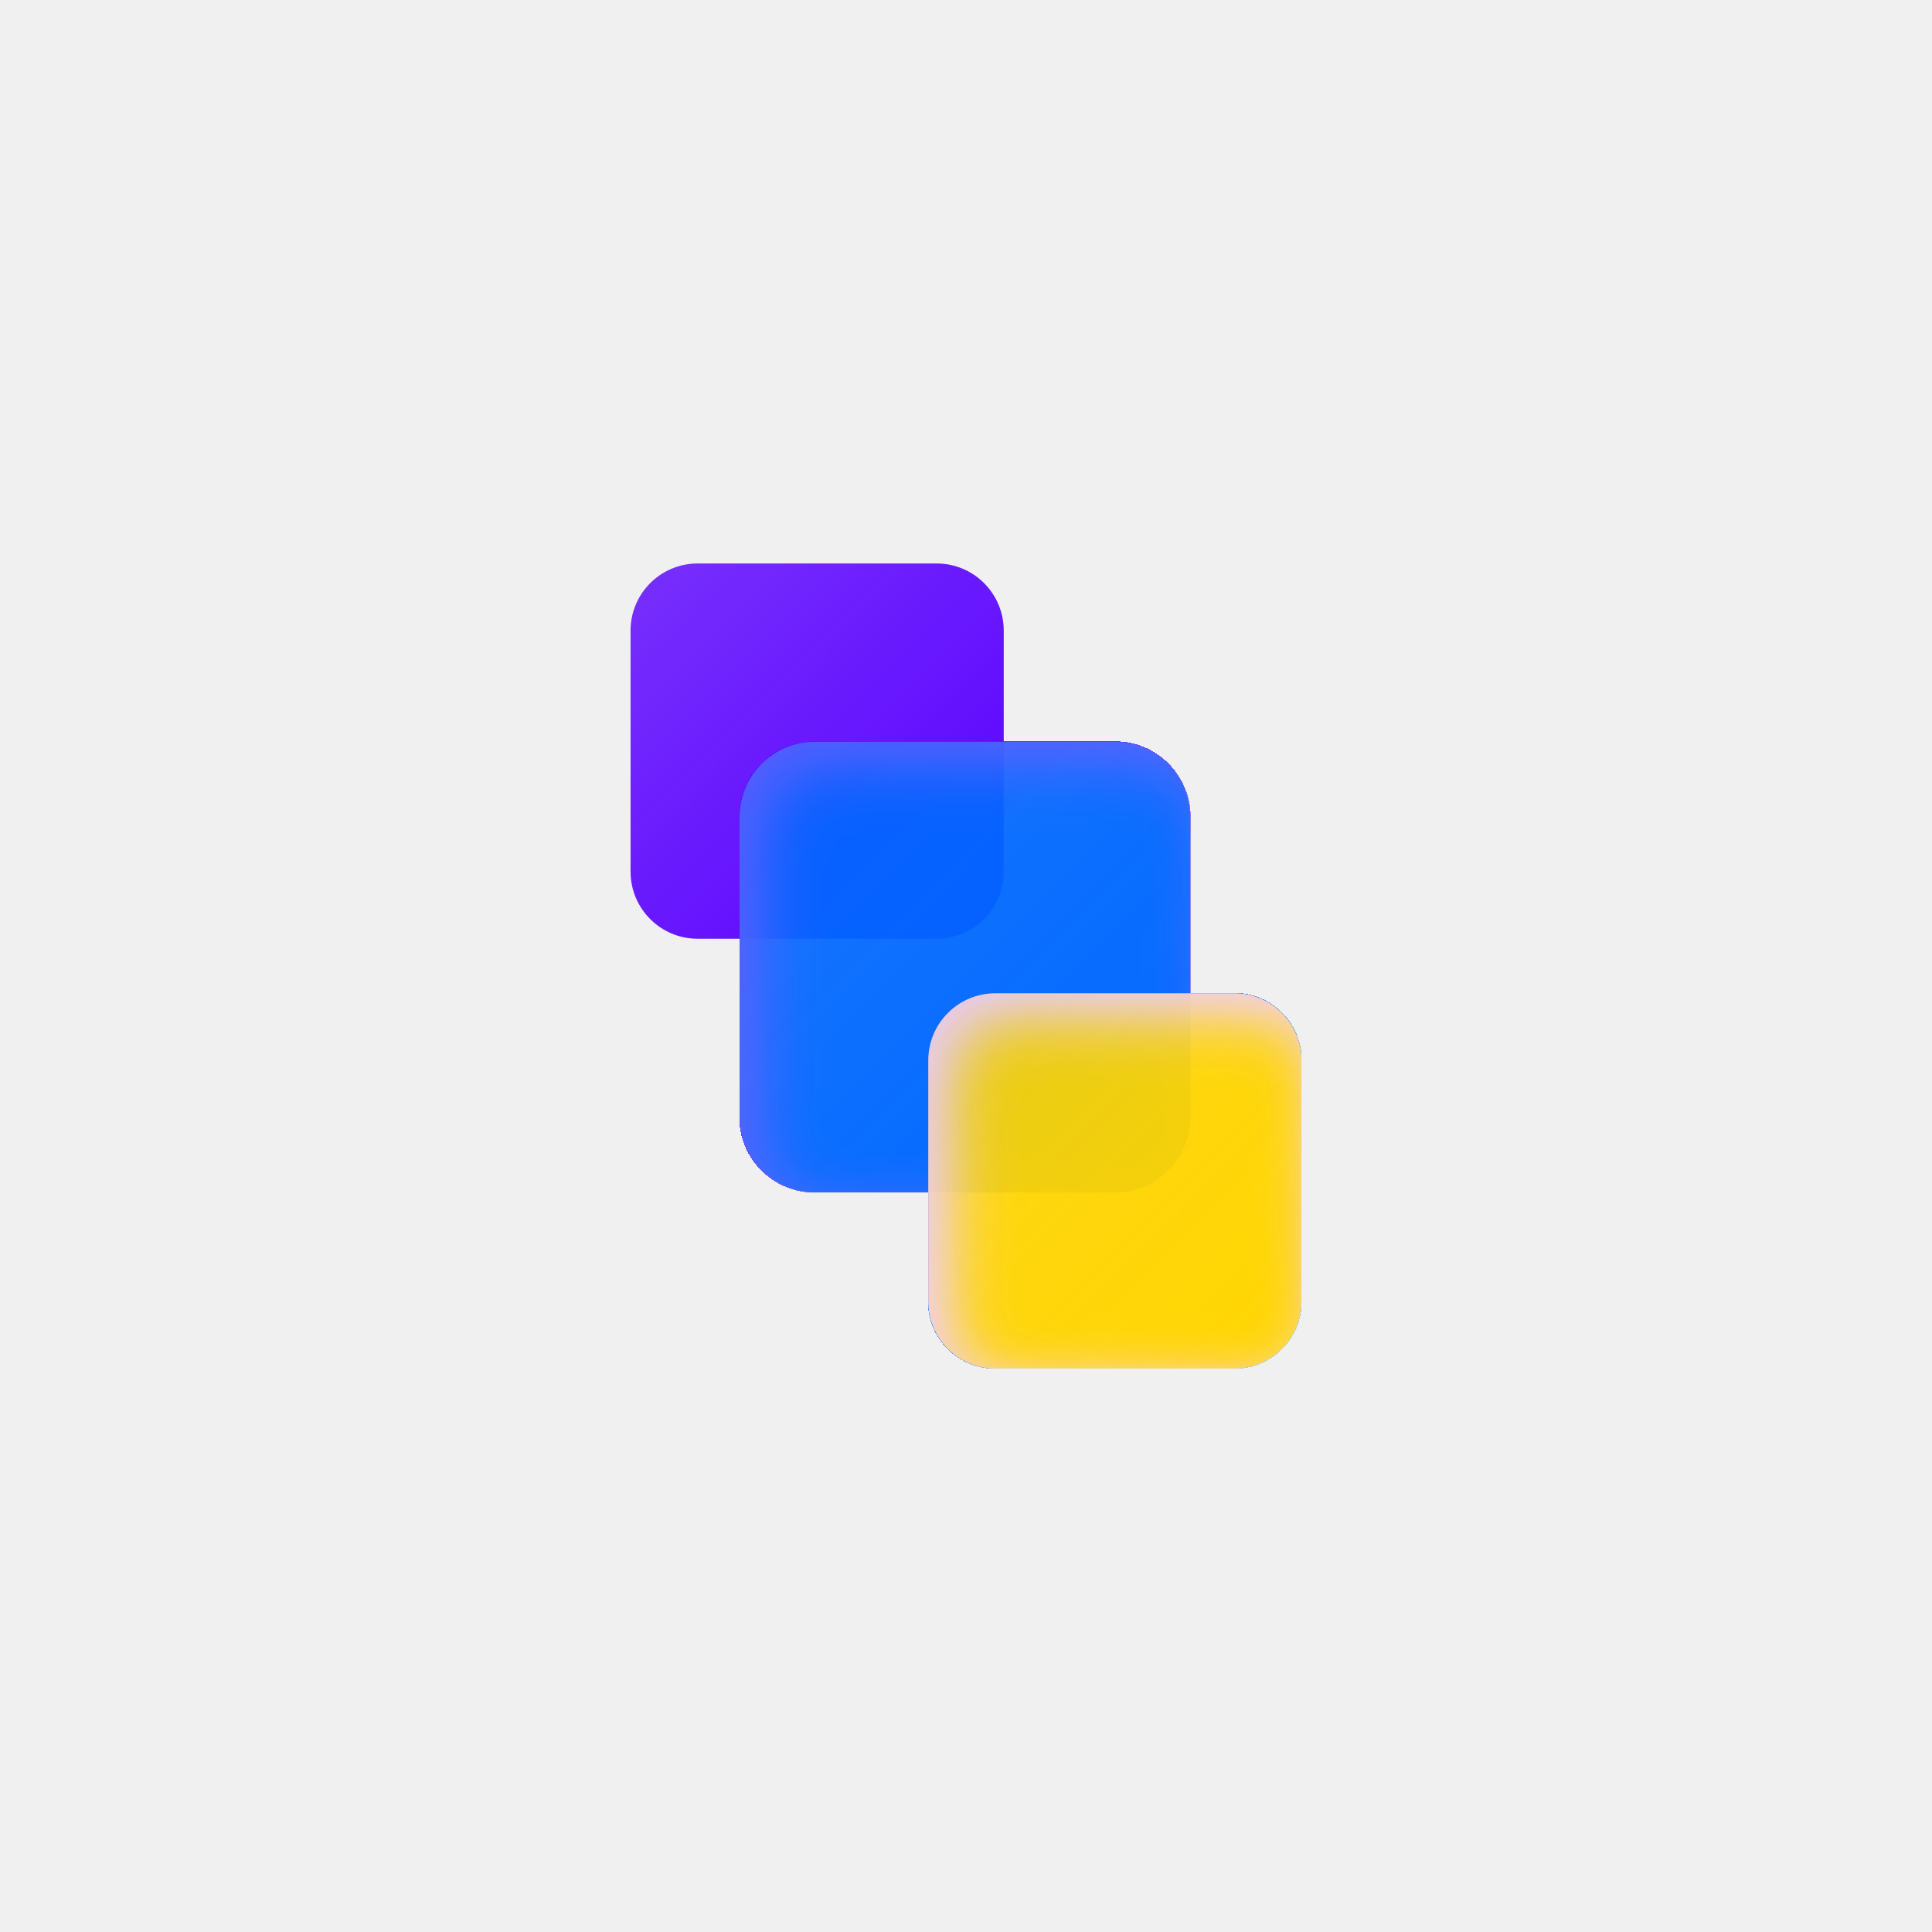
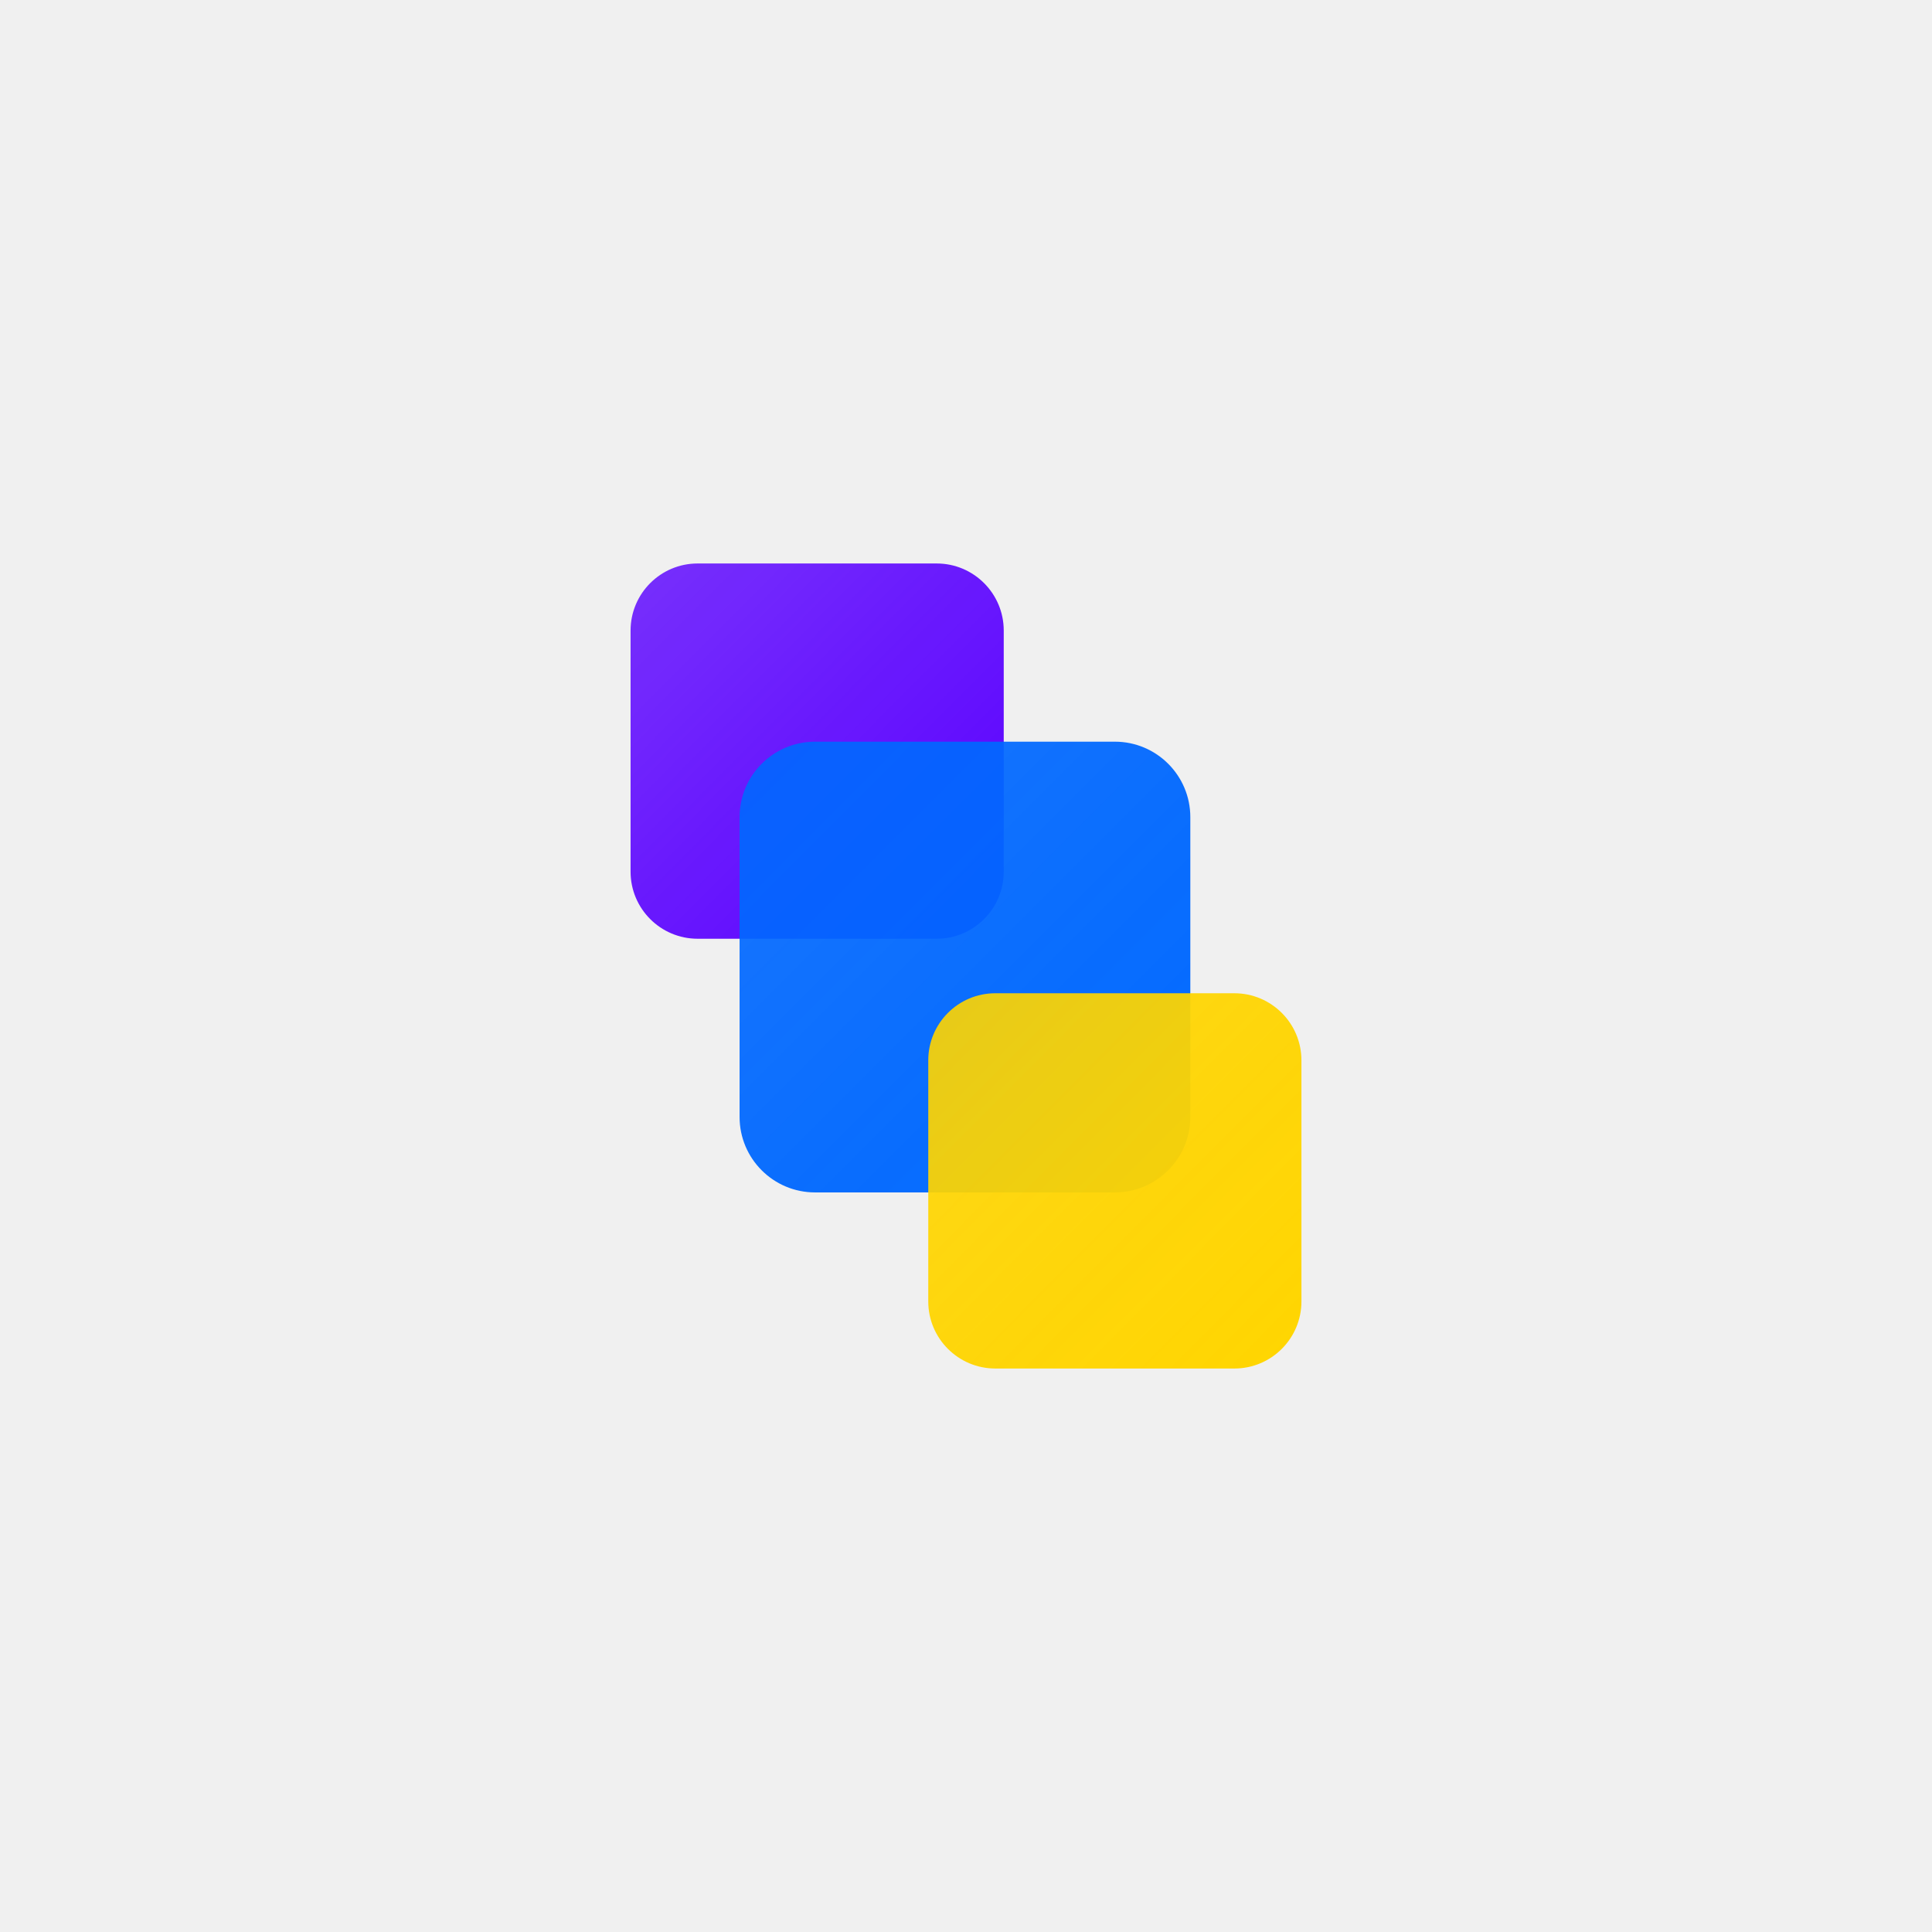
<svg xmlns="http://www.w3.org/2000/svg" width="512" height="512" viewBox="0 0 512 512" fill="none">
  <g transform="translate(256 256) scale(0.6667) translate(-256 -256)">
    <g clip-path="url(#clip0_1607_39)">
      <rect x="122.667" y="96" width="148.333" height="149.167" rx="26.667" fill="url(#paint0_linear_1607_39)" />
-       <g filter="url(#filter0_i_1607_39)">
-         <rect x="166" y="166.833" width="179.167" height="179.167" rx="30" fill="url(#paint1_linear_1607_39)" />
-       </g>
-       <g filter="url(#filter1_i_1607_39)">
-         <rect x="241" y="266.833" width="148.333" height="149.167" rx="26.667" fill="url(#paint2_linear_1607_39)" />
-       </g>
+       <rect x="166" y="166.833" width="179.167" height="179.167" rx="30" fill="url(#paint1_linear_1607_39)" />
+       <rect x="241" y="266.833" width="148.333" height="149.167" rx="26.667" fill="url(#paint2_linear_1607_39)" />
    </g>
  </g>
  <defs>
-     <filter id="filter0_i_1607_39" x="166" y="166.833" width="187.5" height="187.5" filterUnits="userSpaceOnUse" color-interpolation-filters="sRGB">
-       <feFlood flood-opacity="0" result="BackgroundImageFix" />
-       <feBlend mode="normal" in="SourceGraphic" in2="BackgroundImageFix" result="shape" />
-       <feColorMatrix in="SourceAlpha" type="matrix" values="0 0 0 0 0 0 0 0 0 0 0 0 0 0 0 0 0 0 127 0" result="hardAlpha" />
-       <feOffset dx="8.333" dy="8.333" />
-       <feGaussianBlur stdDeviation="12.5" />
-       <feComposite in2="hardAlpha" operator="arithmetic" k2="-1" k3="1" />
-       <feColorMatrix type="matrix" values="0 0 0 0 0.349 0 0 0 0 0 0 0 0 0 1 0 0 0 1 0" />
-       <feBlend mode="lighten" in2="shape" result="effect1_innerShadow_1607_39" />
-     </filter>
-     <filter id="filter1_i_1607_39" x="241" y="266.833" width="156.667" height="157.5" filterUnits="userSpaceOnUse" color-interpolation-filters="sRGB">
-       <feFlood flood-opacity="0" result="BackgroundImageFix" />
-       <feBlend mode="normal" in="SourceGraphic" in2="BackgroundImageFix" result="shape" />
-       <feColorMatrix in="SourceAlpha" type="matrix" values="0 0 0 0 0 0 0 0 0 0 0 0 0 0 0 0 0 0 127 0" result="hardAlpha" />
-       <feOffset dx="8.333" dy="8.333" />
-       <feGaussianBlur stdDeviation="12.5" />
-       <feComposite in2="hardAlpha" operator="arithmetic" k2="-1" k3="1" />
-       <feColorMatrix type="matrix" values="0 0 0 0 0 0 0 0 0 0.408 0 0 0 0 1 0 0 0 1 0" />
-       <feBlend mode="lighten" in2="shape" result="effect1_innerShadow_1607_39" />
-     </filter>
    <linearGradient id="paint0_linear_1607_39" x1="271" y1="245.167" x2="121.836" y2="96.836" gradientUnits="userSpaceOnUse">
      <stop stop-color="#5900FF" />
      <stop offset="1" stop-color="#5900FF" stop-opacity="0.8" />
    </linearGradient>
    <linearGradient id="paint1_linear_1607_39" x1="345.167" y1="346" x2="166" y2="166.833" gradientUnits="userSpaceOnUse">
      <stop stop-color="#0068FF" />
      <stop offset="1" stop-color="#0068FF" stop-opacity="0.9" />
    </linearGradient>
    <linearGradient id="paint2_linear_1607_39" x1="389.333" y1="416" x2="240.169" y2="267.669" gradientUnits="userSpaceOnUse">
      <stop stop-color="#FFD500" />
      <stop offset="1" stop-color="#FFD500" stop-opacity="0.9" />
    </linearGradient>
    <clipPath id="clip0_1607_39">
      <rect width="266.667" height="320" fill="white" transform="translate(122.667 96)" />
    </clipPath>
  </defs>
</svg>
